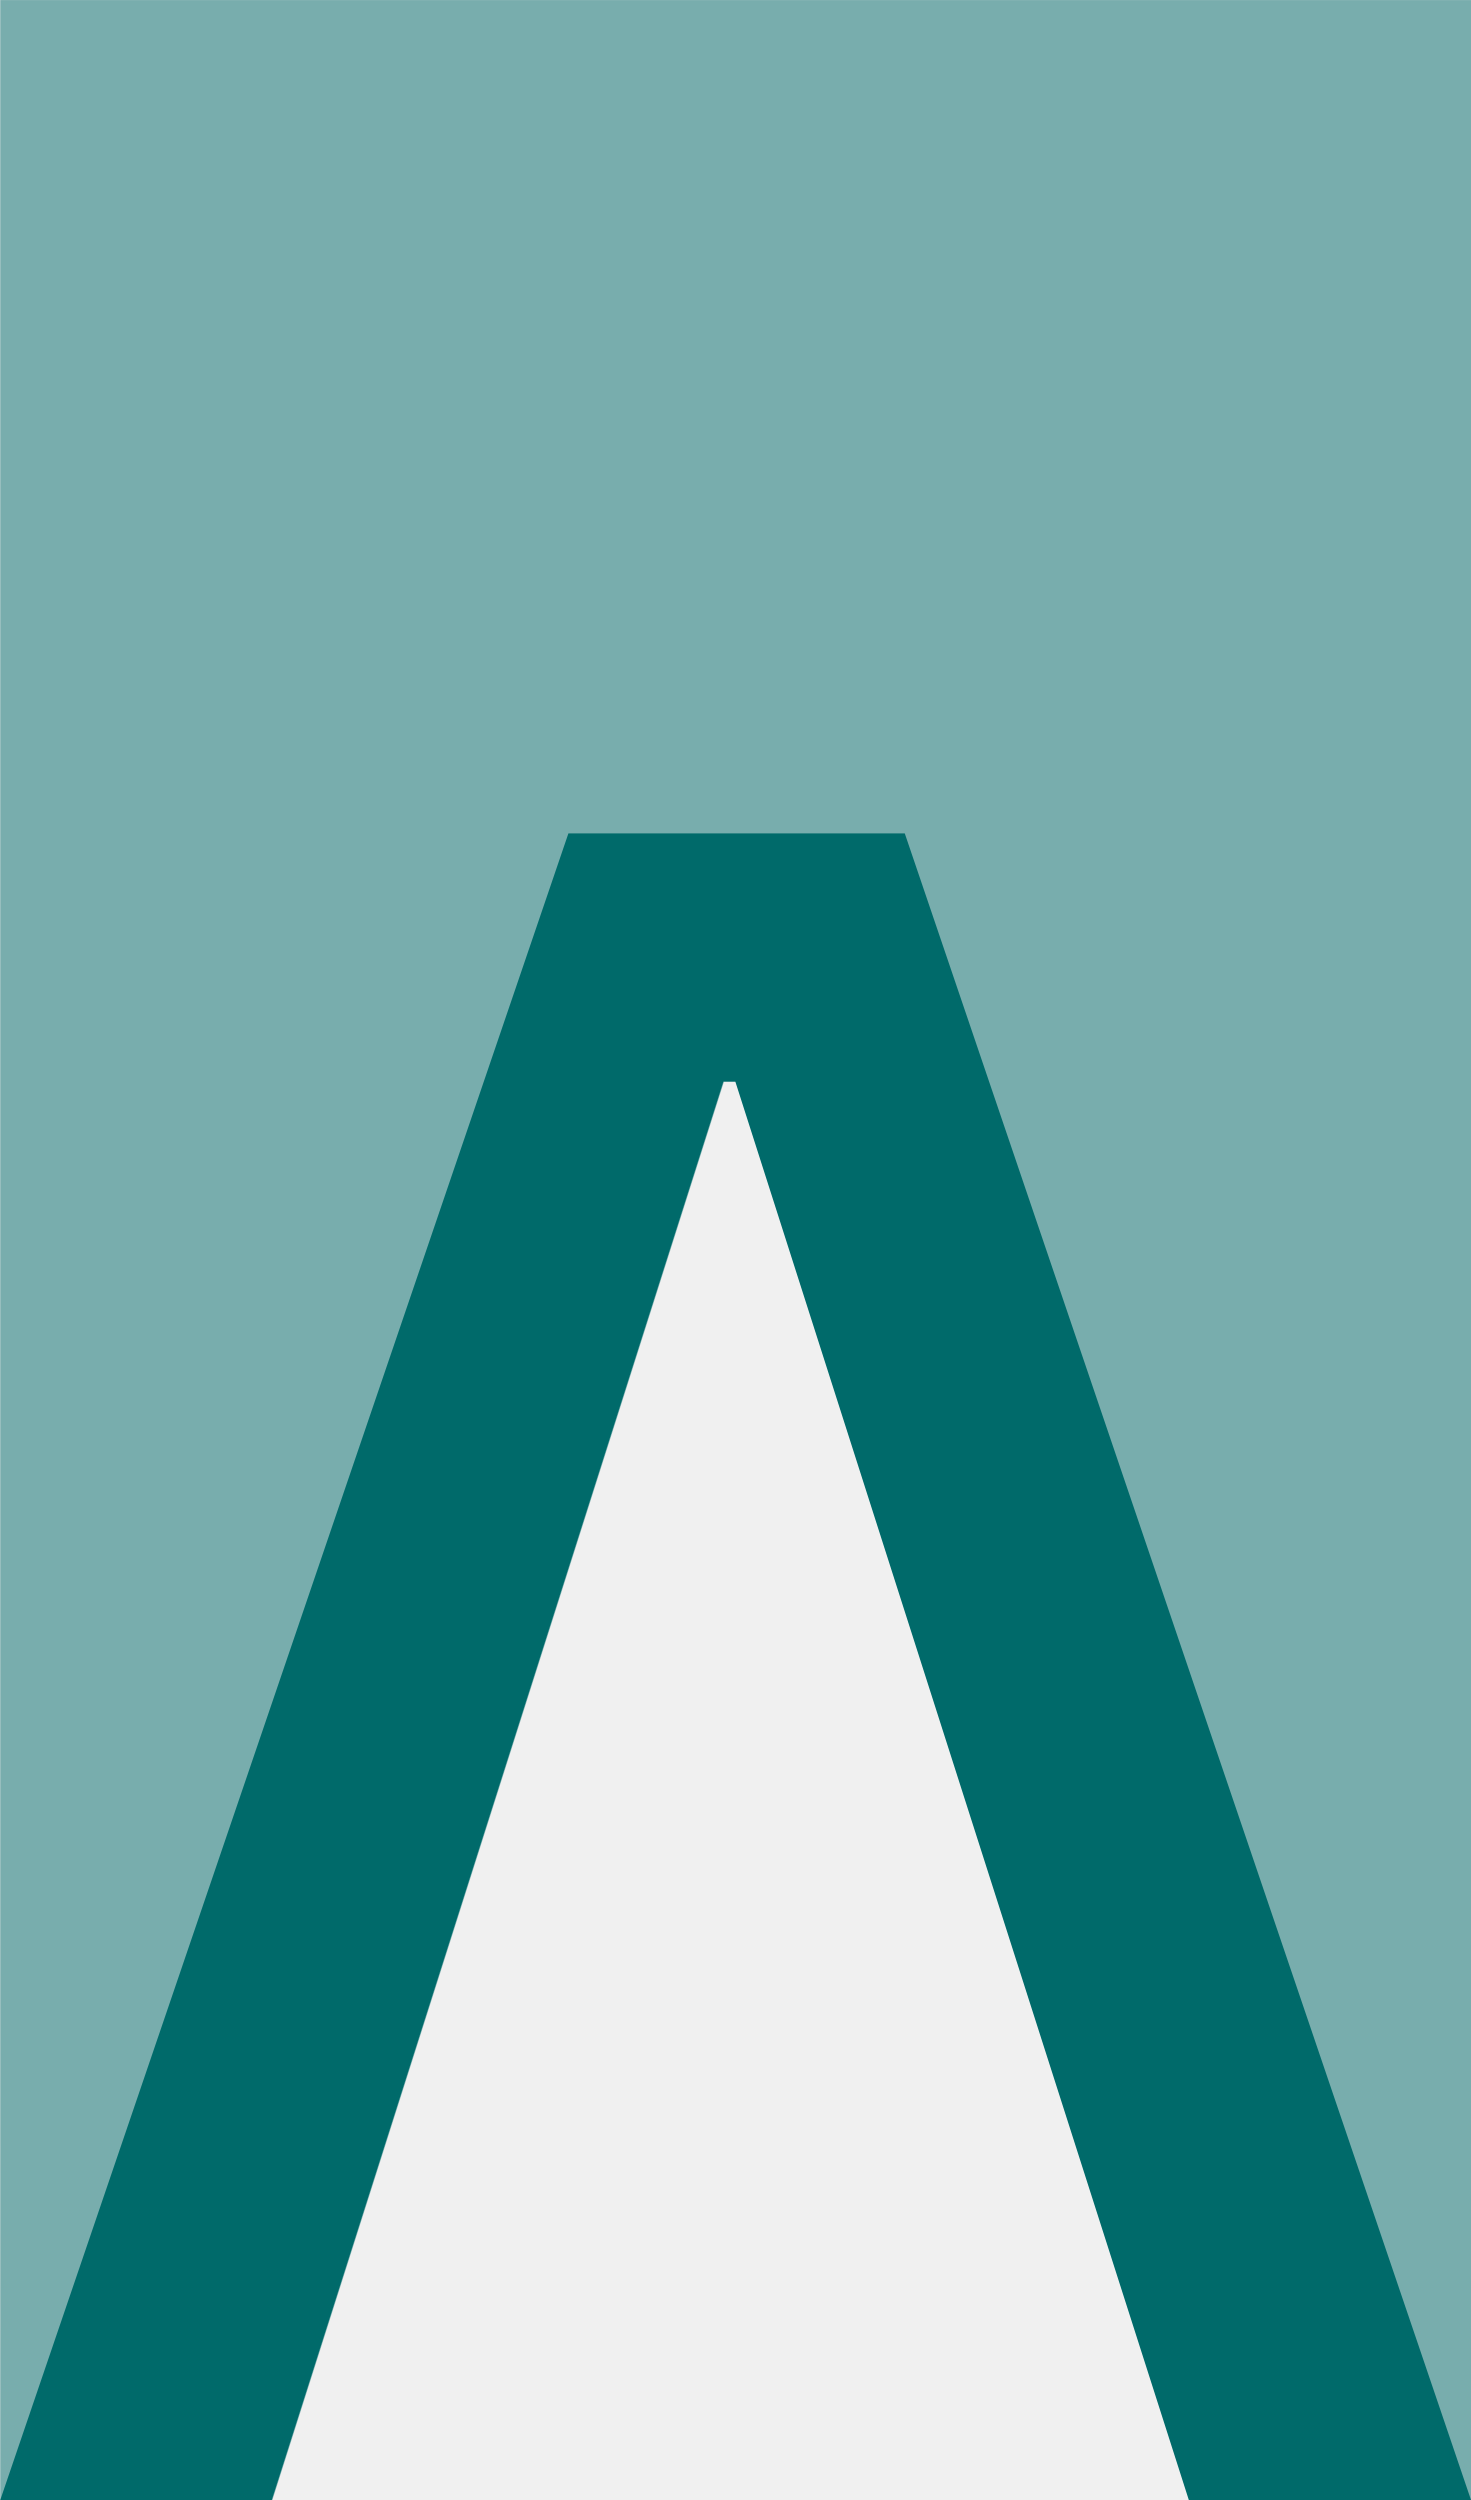
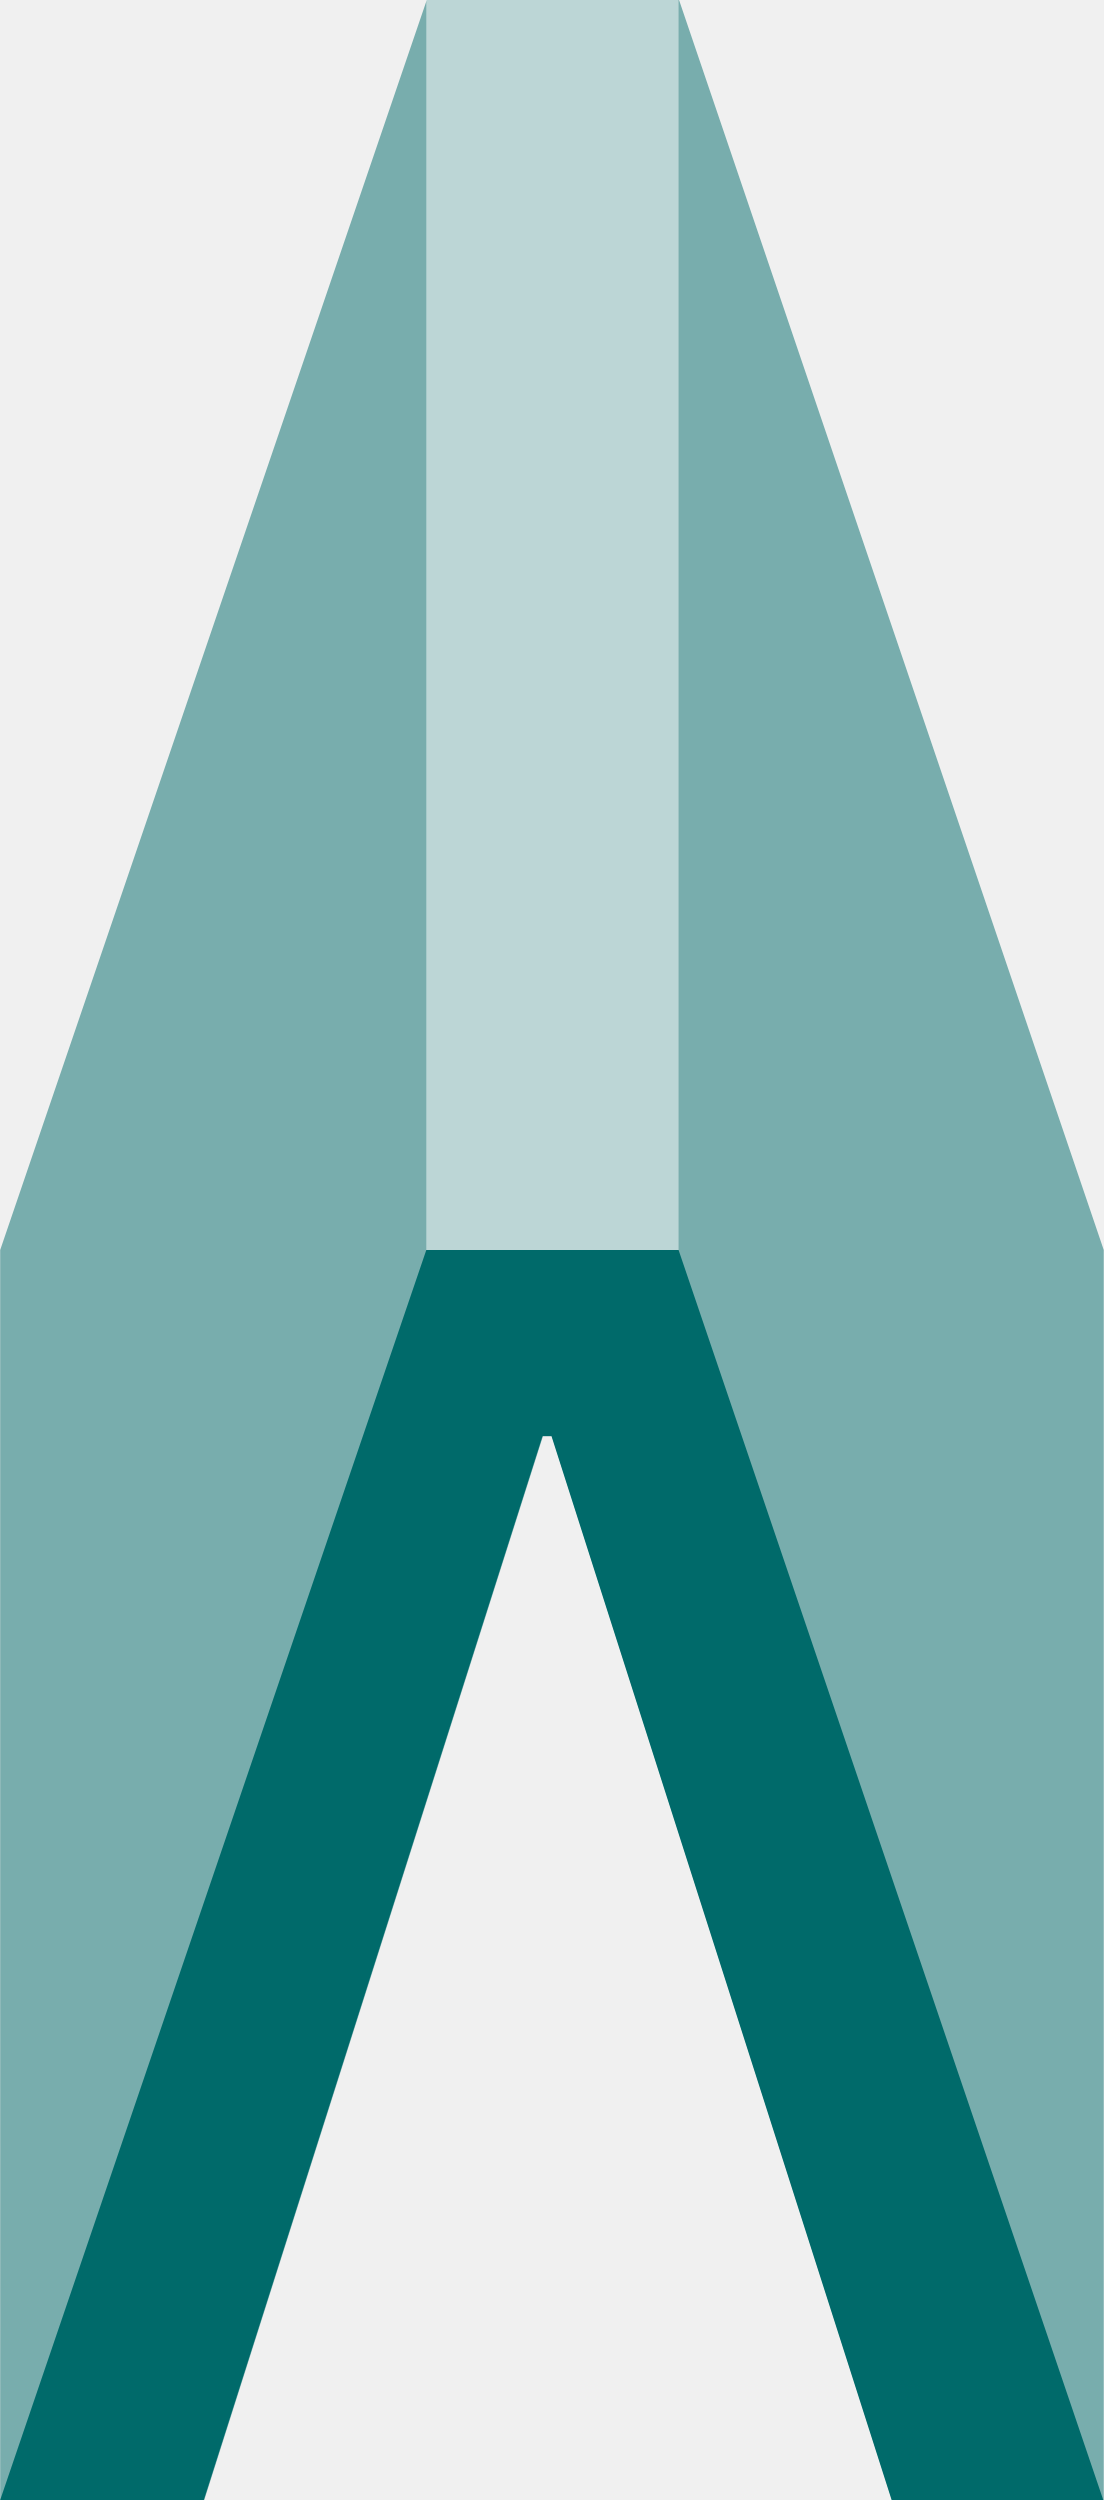
- <svg xmlns="http://www.w3.org/2000/svg" width="2.335mm" height="3.969mm" version="1.1" viewBox="0 0 2.335 3.969">
-   <g transform="translate(-3.8246 -1.3229)" fill="#006a6a" stroke-linecap="round" stroke-linejoin="round">
-     <path d="m3.825 1.323v3.969h0.432l0.717-2.252h0.019l0.72 2.252h0.448v-3.969z" fill-opacity=".502" stroke-width="1.58" />
-     <path d="m3.825 5.292 0.902-2.646h0.534l0.899 2.646h-0.448l-0.72-2.252h-0.019l-0.717 2.252z" stroke-width="1.323" />
+ <svg xmlns="http://www.w3.org/2000/svg" width="2.335mm" height="5.292mm" version="1.1" viewBox="0 0 2.335 5.292">
+   <g transform="translate(-3.8246)" stroke-linecap="round" stroke-linejoin="round">
+     <path d="m3.825 2.646v2.646h0.432l0.717-2.252h0.019l0.72 2.252 0.448-1e-7 -1e-7 -2.646-0.899-2.646-0.534-1e-7z" fill="#006a6a" fill-opacity=".5" stroke-width="1.58" />
+     <path d="m3.825 5.292 0.902-2.646h0.534l0.899 2.646h-0.448l-0.72-2.252h-0.019l-0.717 2.252z" fill="#006a6a" stroke-width="1.323" />
+     <path d="m4.727 0h0.534v2.646h-0.534z" fill="#fff" fill-opacity=".502" stroke-width="1.323" />
  </g>
</svg>
